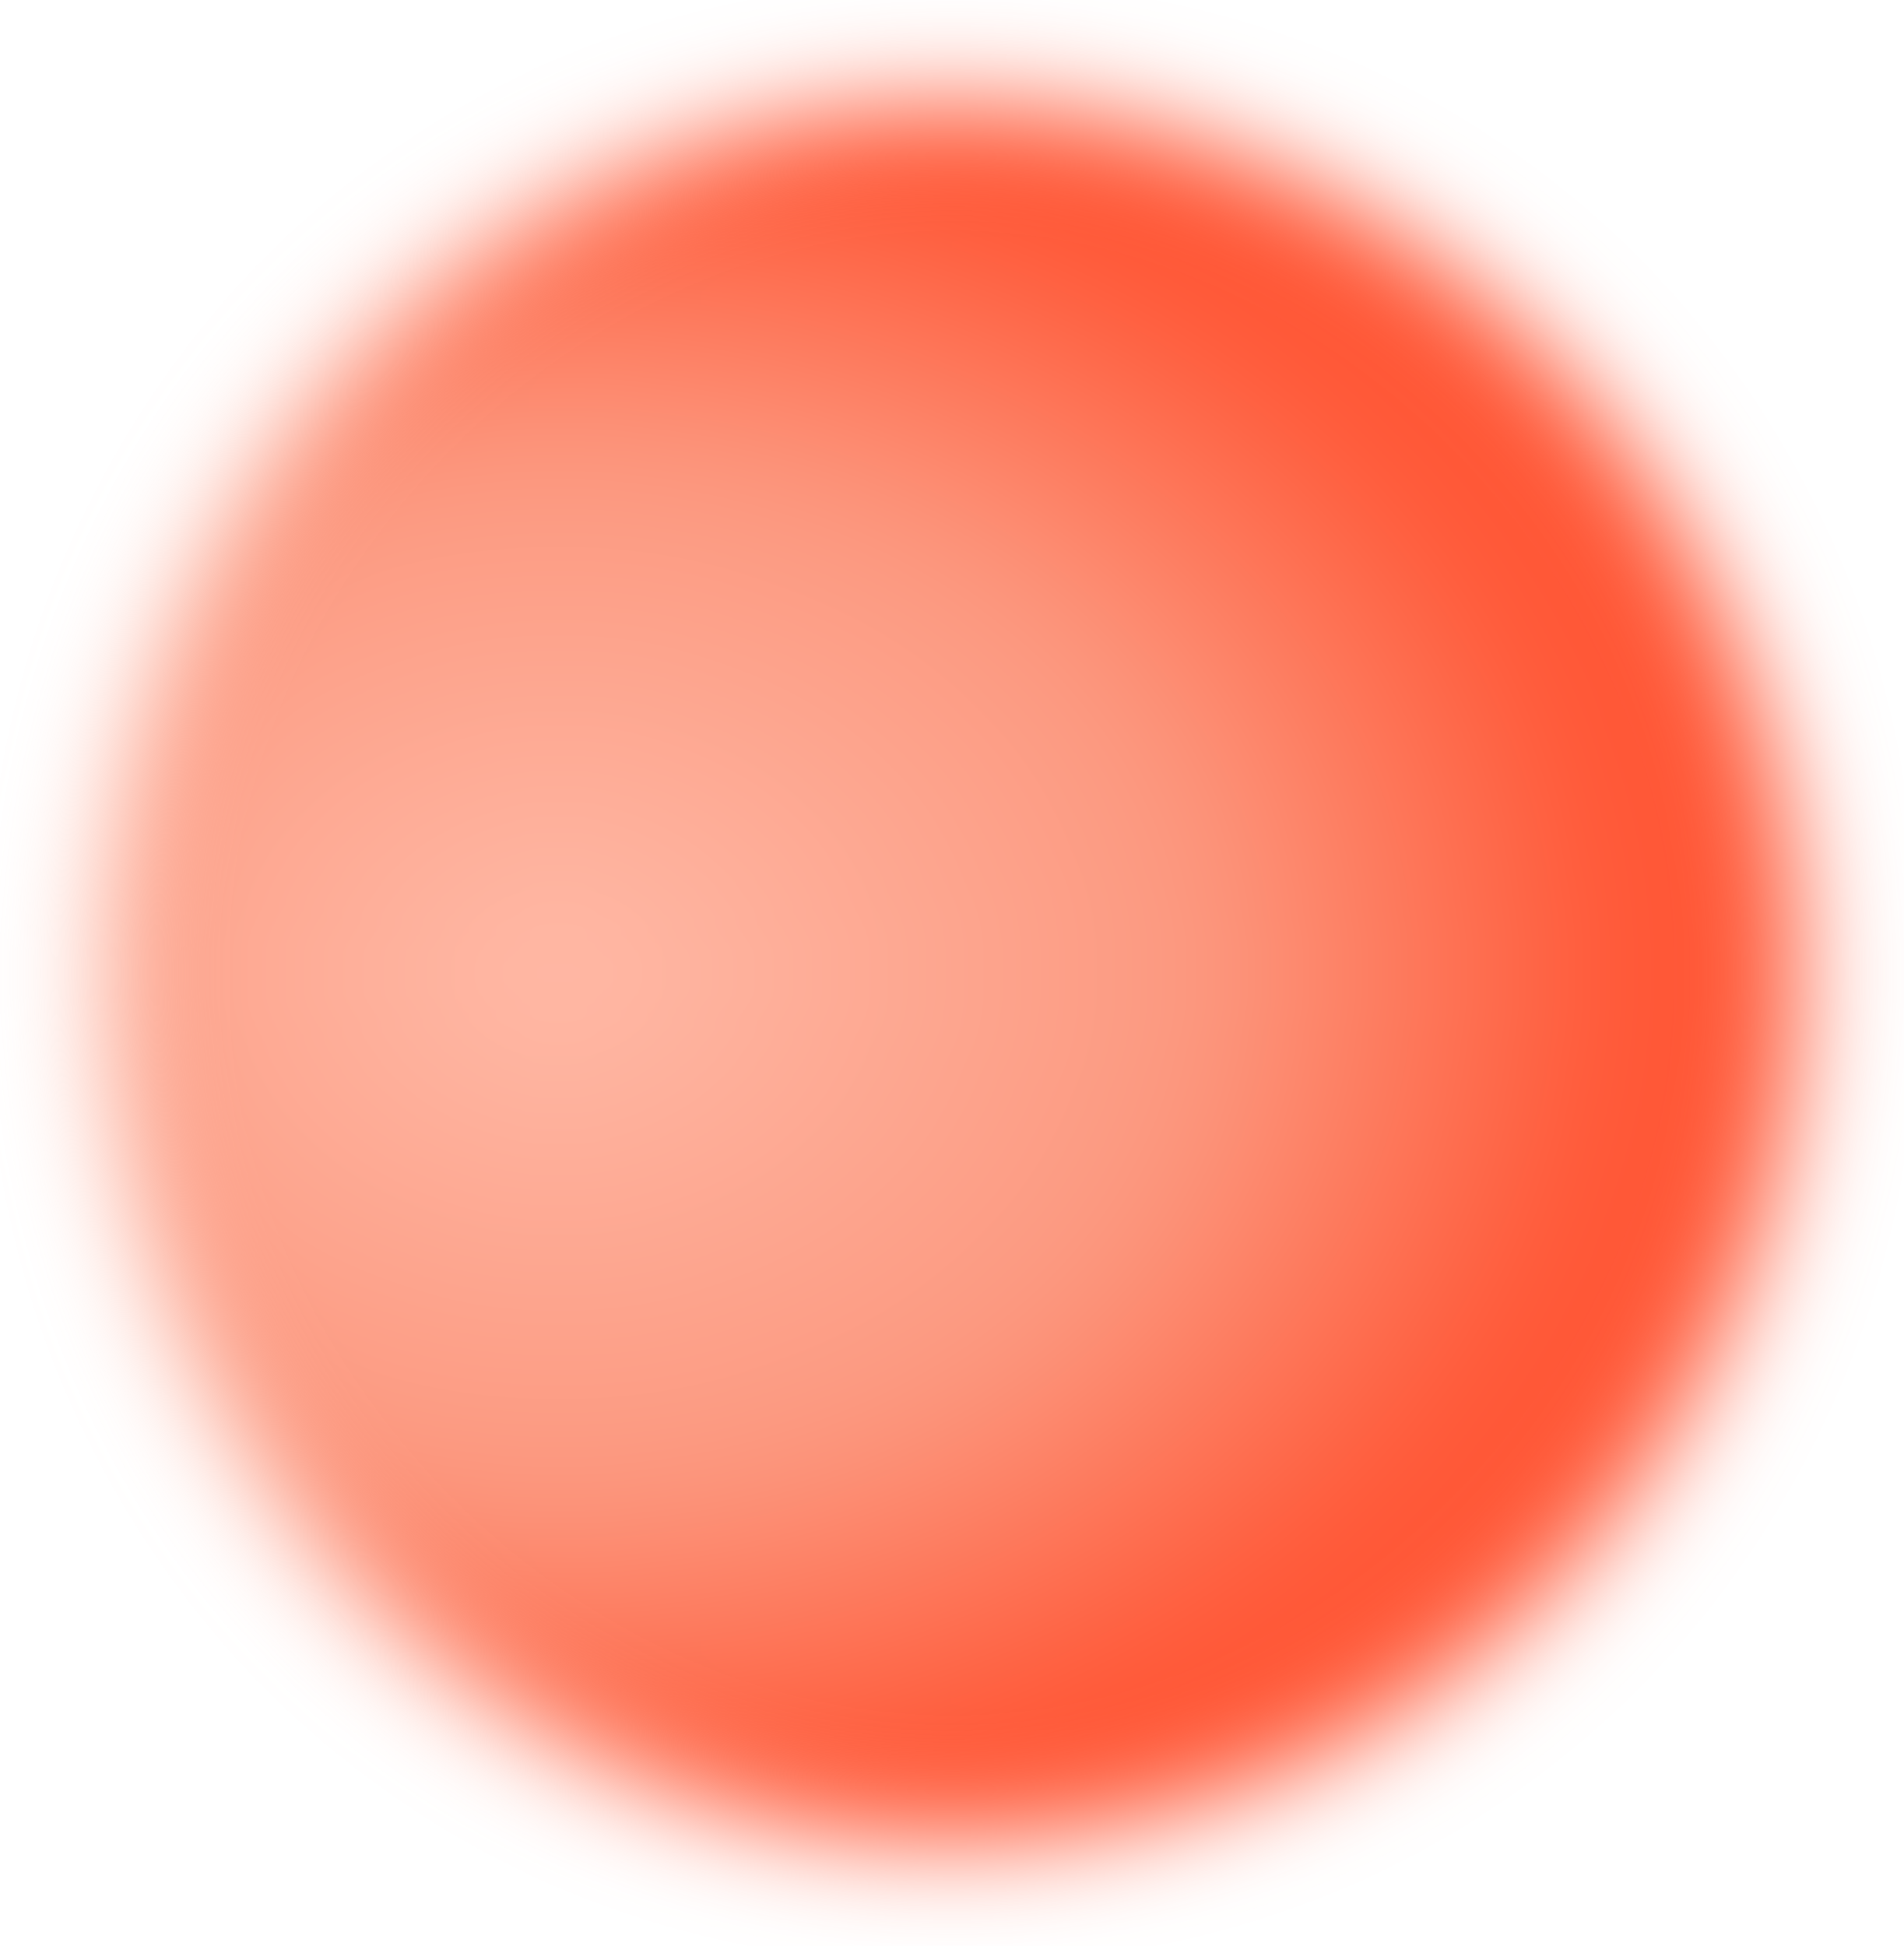
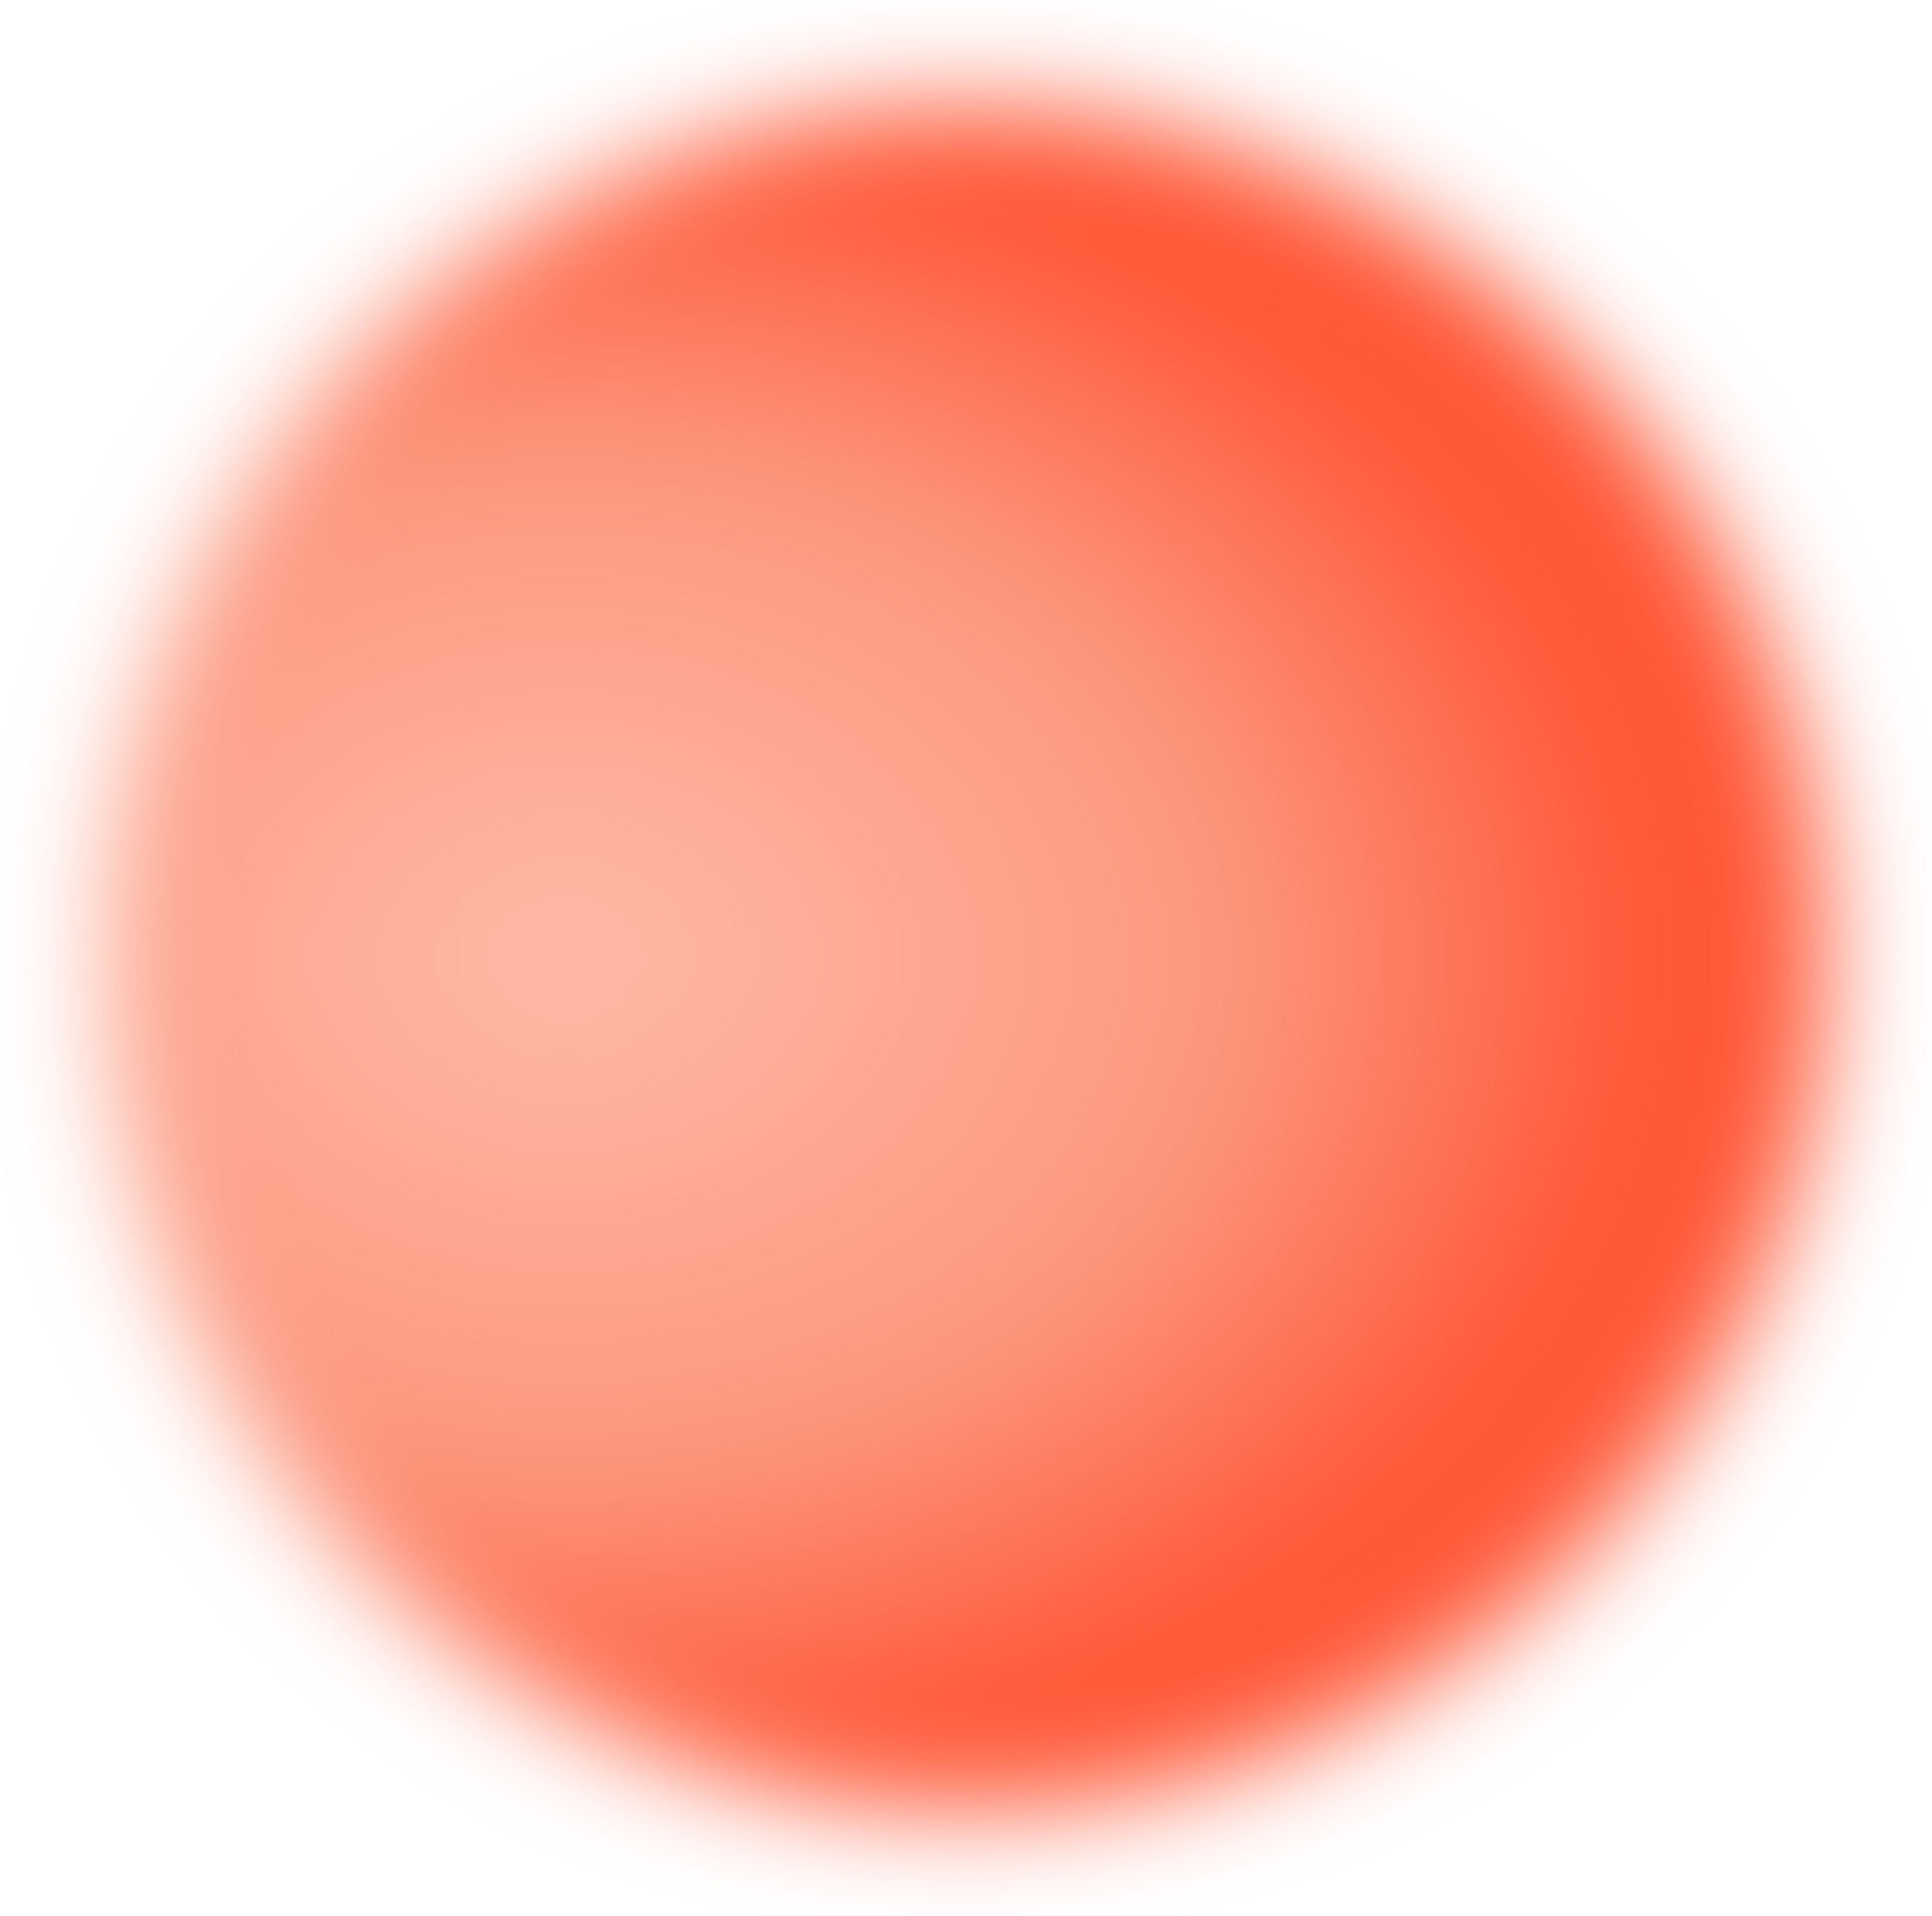
- <svg xmlns="http://www.w3.org/2000/svg" preserveAspectRatio="none" overflow="visible" style="display: block;" width="585" height="598" viewBox="0 0 585 598" fill="none">
-   <g id="Orange aura" filter="url(#filter0_f_0_25)">
-     <ellipse cx="292.5" cy="299" rx="260.5" ry="267" fill="url(#paint0_radial_0_25)" />
+ <svg xmlns="http://www.w3.org/2000/svg" preserveAspectRatio="none" overflow="visible" style="display: block;" width="585" height="580" viewBox="0 0 585 580" fill="none">
+   <g id="Orange aura" filter="url(#filter0_f_0_29)">
+     <ellipse cx="292.5" cy="290" rx="260.5" ry="258" fill="url(#paint0_radial_0_29)" />
  </g>
  <defs>
-     <filter id="filter0_f_0_25" x="0" y="0" width="585" height="598" filterUnits="userSpaceOnUse" color-interpolation-filters="sRGB">
+     <filter id="filter0_f_0_29" x="0" y="0" width="585" height="580" filterUnits="userSpaceOnUse" color-interpolation-filters="sRGB">
      <feFlood flood-opacity="0" result="BackgroundImageFix" />
      <feBlend mode="normal" in="SourceGraphic" in2="BackgroundImageFix" result="shape" />
-       <feGaussianBlur stdDeviation="16" result="effect1_foregroundBlur_0_25" />
+       <feGaussianBlur stdDeviation="16" result="effect1_foregroundBlur_0_29" />
    </filter>
-     <radialGradient id="paint0_radial_0_25" cx="0" cy="0" r="1" gradientUnits="userSpaceOnUse" gradientTransform="translate(172.67 299) scale(369.91 293.7)">
+     <radialGradient id="paint0_radial_0_29" cx="0" cy="0" r="1" gradientUnits="userSpaceOnUse" gradientTransform="translate(172.67 290) scale(369.91 283.8)">
      <stop stop-color="#FFBAA7" />
      <stop offset="0.53" stop-color="#FC987F" />
      <stop offset="0.88" stop-color="#FF5736" />
      <stop offset="1" stop-color="#FF5736" />
    </radialGradient>
  </defs>
</svg>
